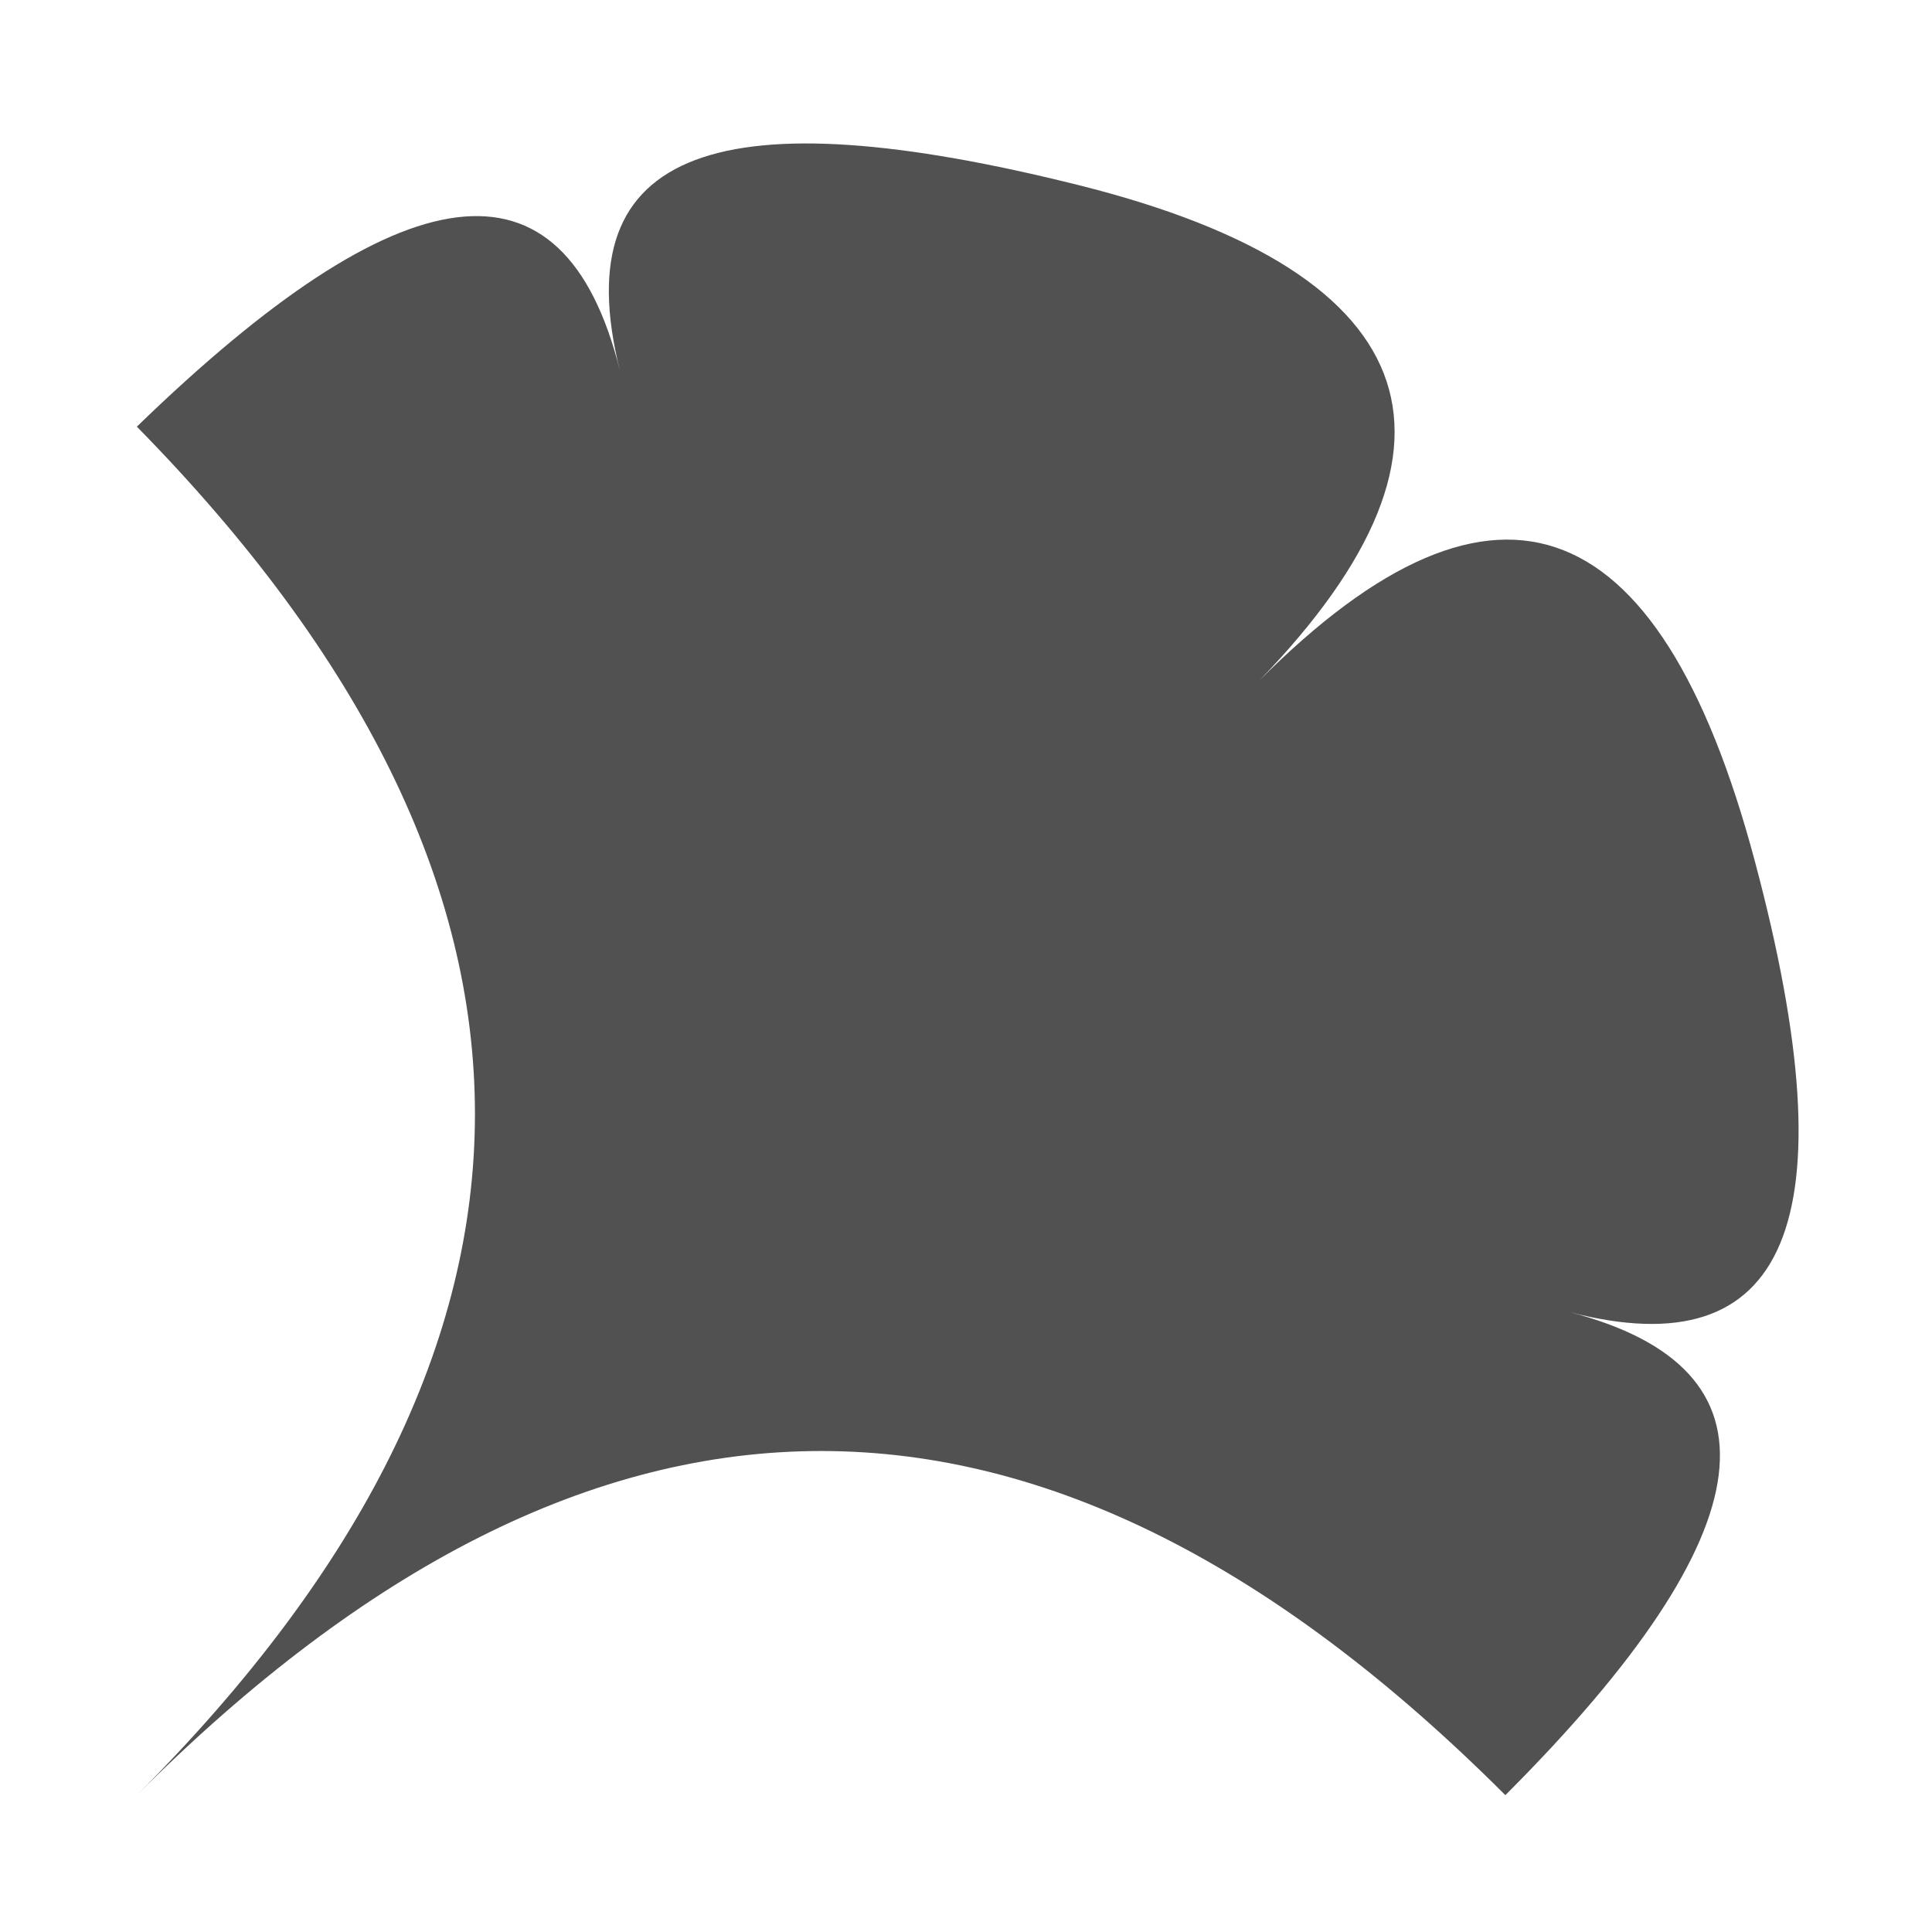
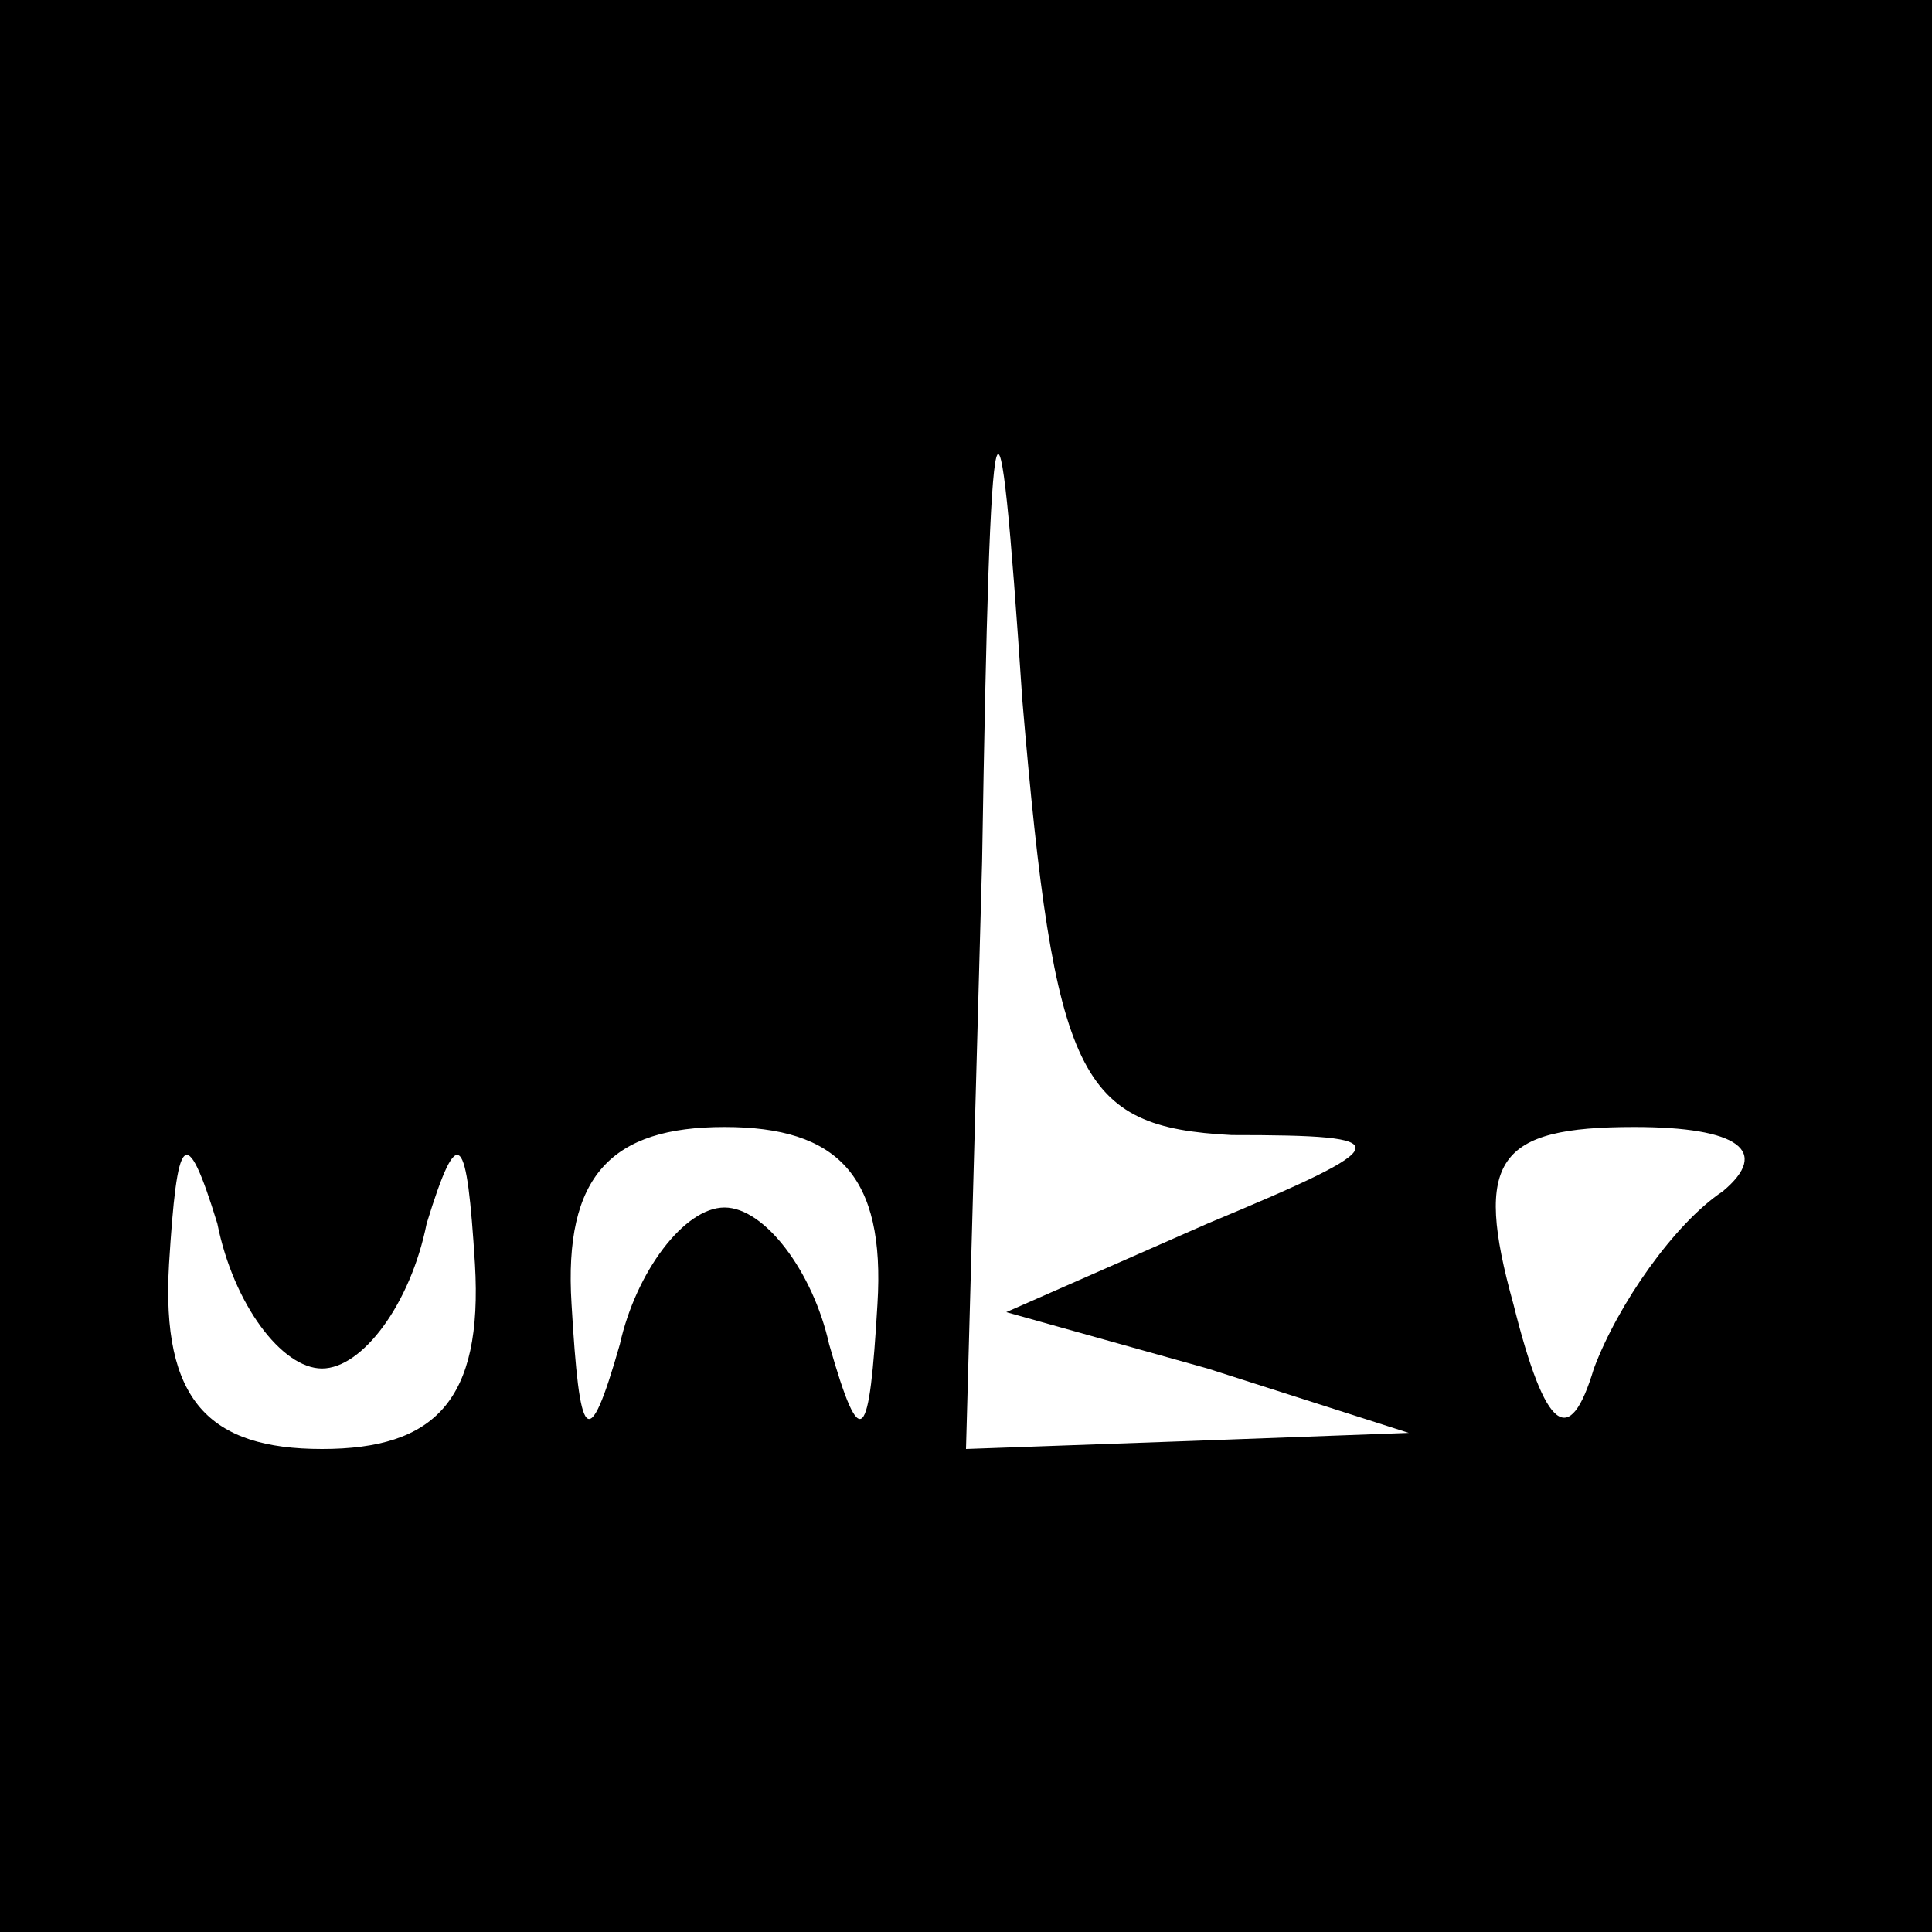
- <svg xmlns="http://www.w3.org/2000/svg" version="1.1" x="0px" y="0px" width="24px" height="24px" viewBox="0 0 24 24">
-   <style type="text/css">
- 	.st0{fill:#515151;}
- </style>
-   <path class="st0" d="M1.7,22.3c5.7-5.7,11.3-5.7,17,0c3.3-3.3,3.5-5.3,0.8-6c2.7,0.7,3.5-1.1,2.3-5.6s-3.3-5.2-6.3-2.1  c3-3,2.3-5.2-2.1-6.3S7,1.8,7.7,4.6C7,1.8,5,2.1,1.7,5.3C7.3,11,7.3,16.7,1.7,22.3" />
+ <svg xmlns="http://www.w3.org/2000/svg" version="1.0" width="24pt" height="24pt" viewBox="0 0 24 24" preserveAspectRatio="xMidYMid meet">
+   <g transform="translate(0,24) scale(0.1,-0.1)" fill="#000000" stroke="none">
+     <path d="M0 120 l0 -120 120 0 120 0 0 120 0 120 -120 0 -120 0 0 -120z m153 -21 c21 0 21 -1 -3 -11 l-25 -11 25 -7 25 -8 -27 -1 -28 -1 2 73 c1 62 2 65 5 20 4 -47 7 -53 26 -54z m-113 -29 c5 0 11 8 13 18 4 13 5 11 6 -5 1 -17 -5 -23 -19 -23 -14 0 -20 6 -19 23 1 16 2 18 6 5 2 -10 8 -18 13 -18z m69 8 c-1 -17 -2 -19 -6 -5 -2 9 -8 17 -13 17 -5 0 -11 -8 -13 -17 -4 -14 -5 -12 -6 5 -1 16 5 22 19 22 14 0 20 -6 19 -22z m105 14 c-6 -4 -13 -14 -16 -22 -3 -10 -6 -8 -10 8 -5 18 -2 22 15 22 13 0 17 -3 11 -8z" />
+   </g>
</svg>
